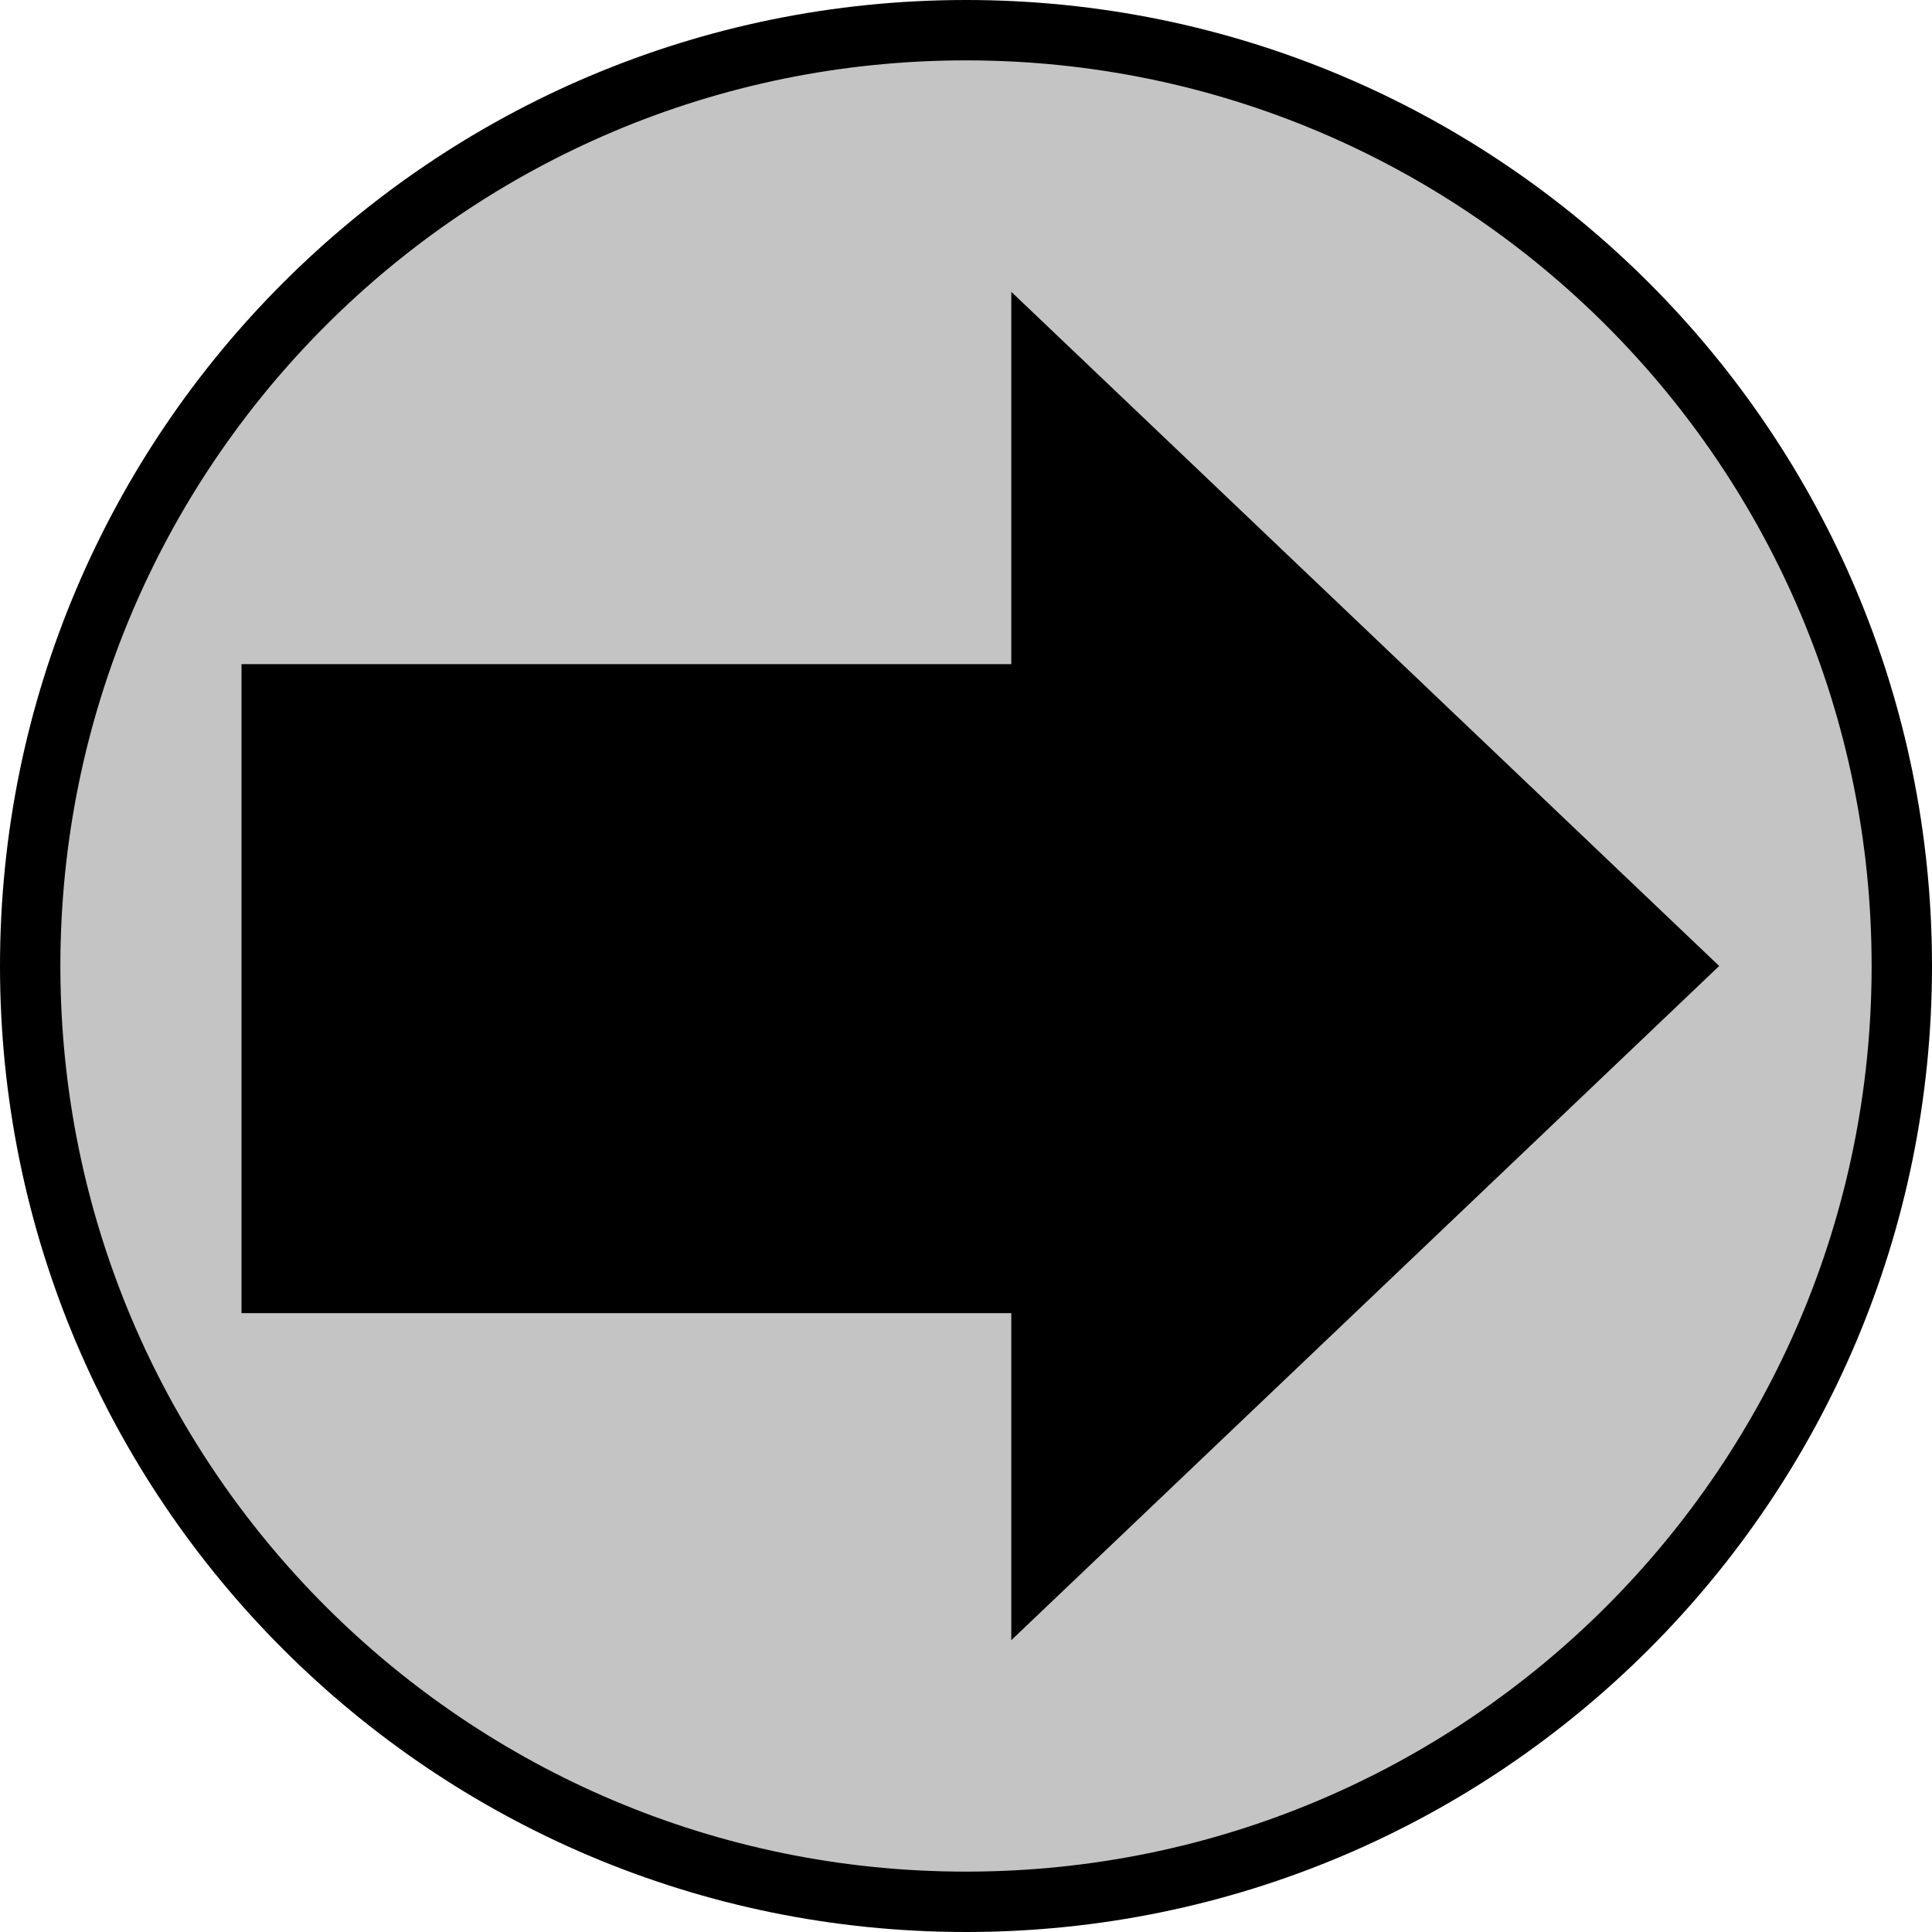
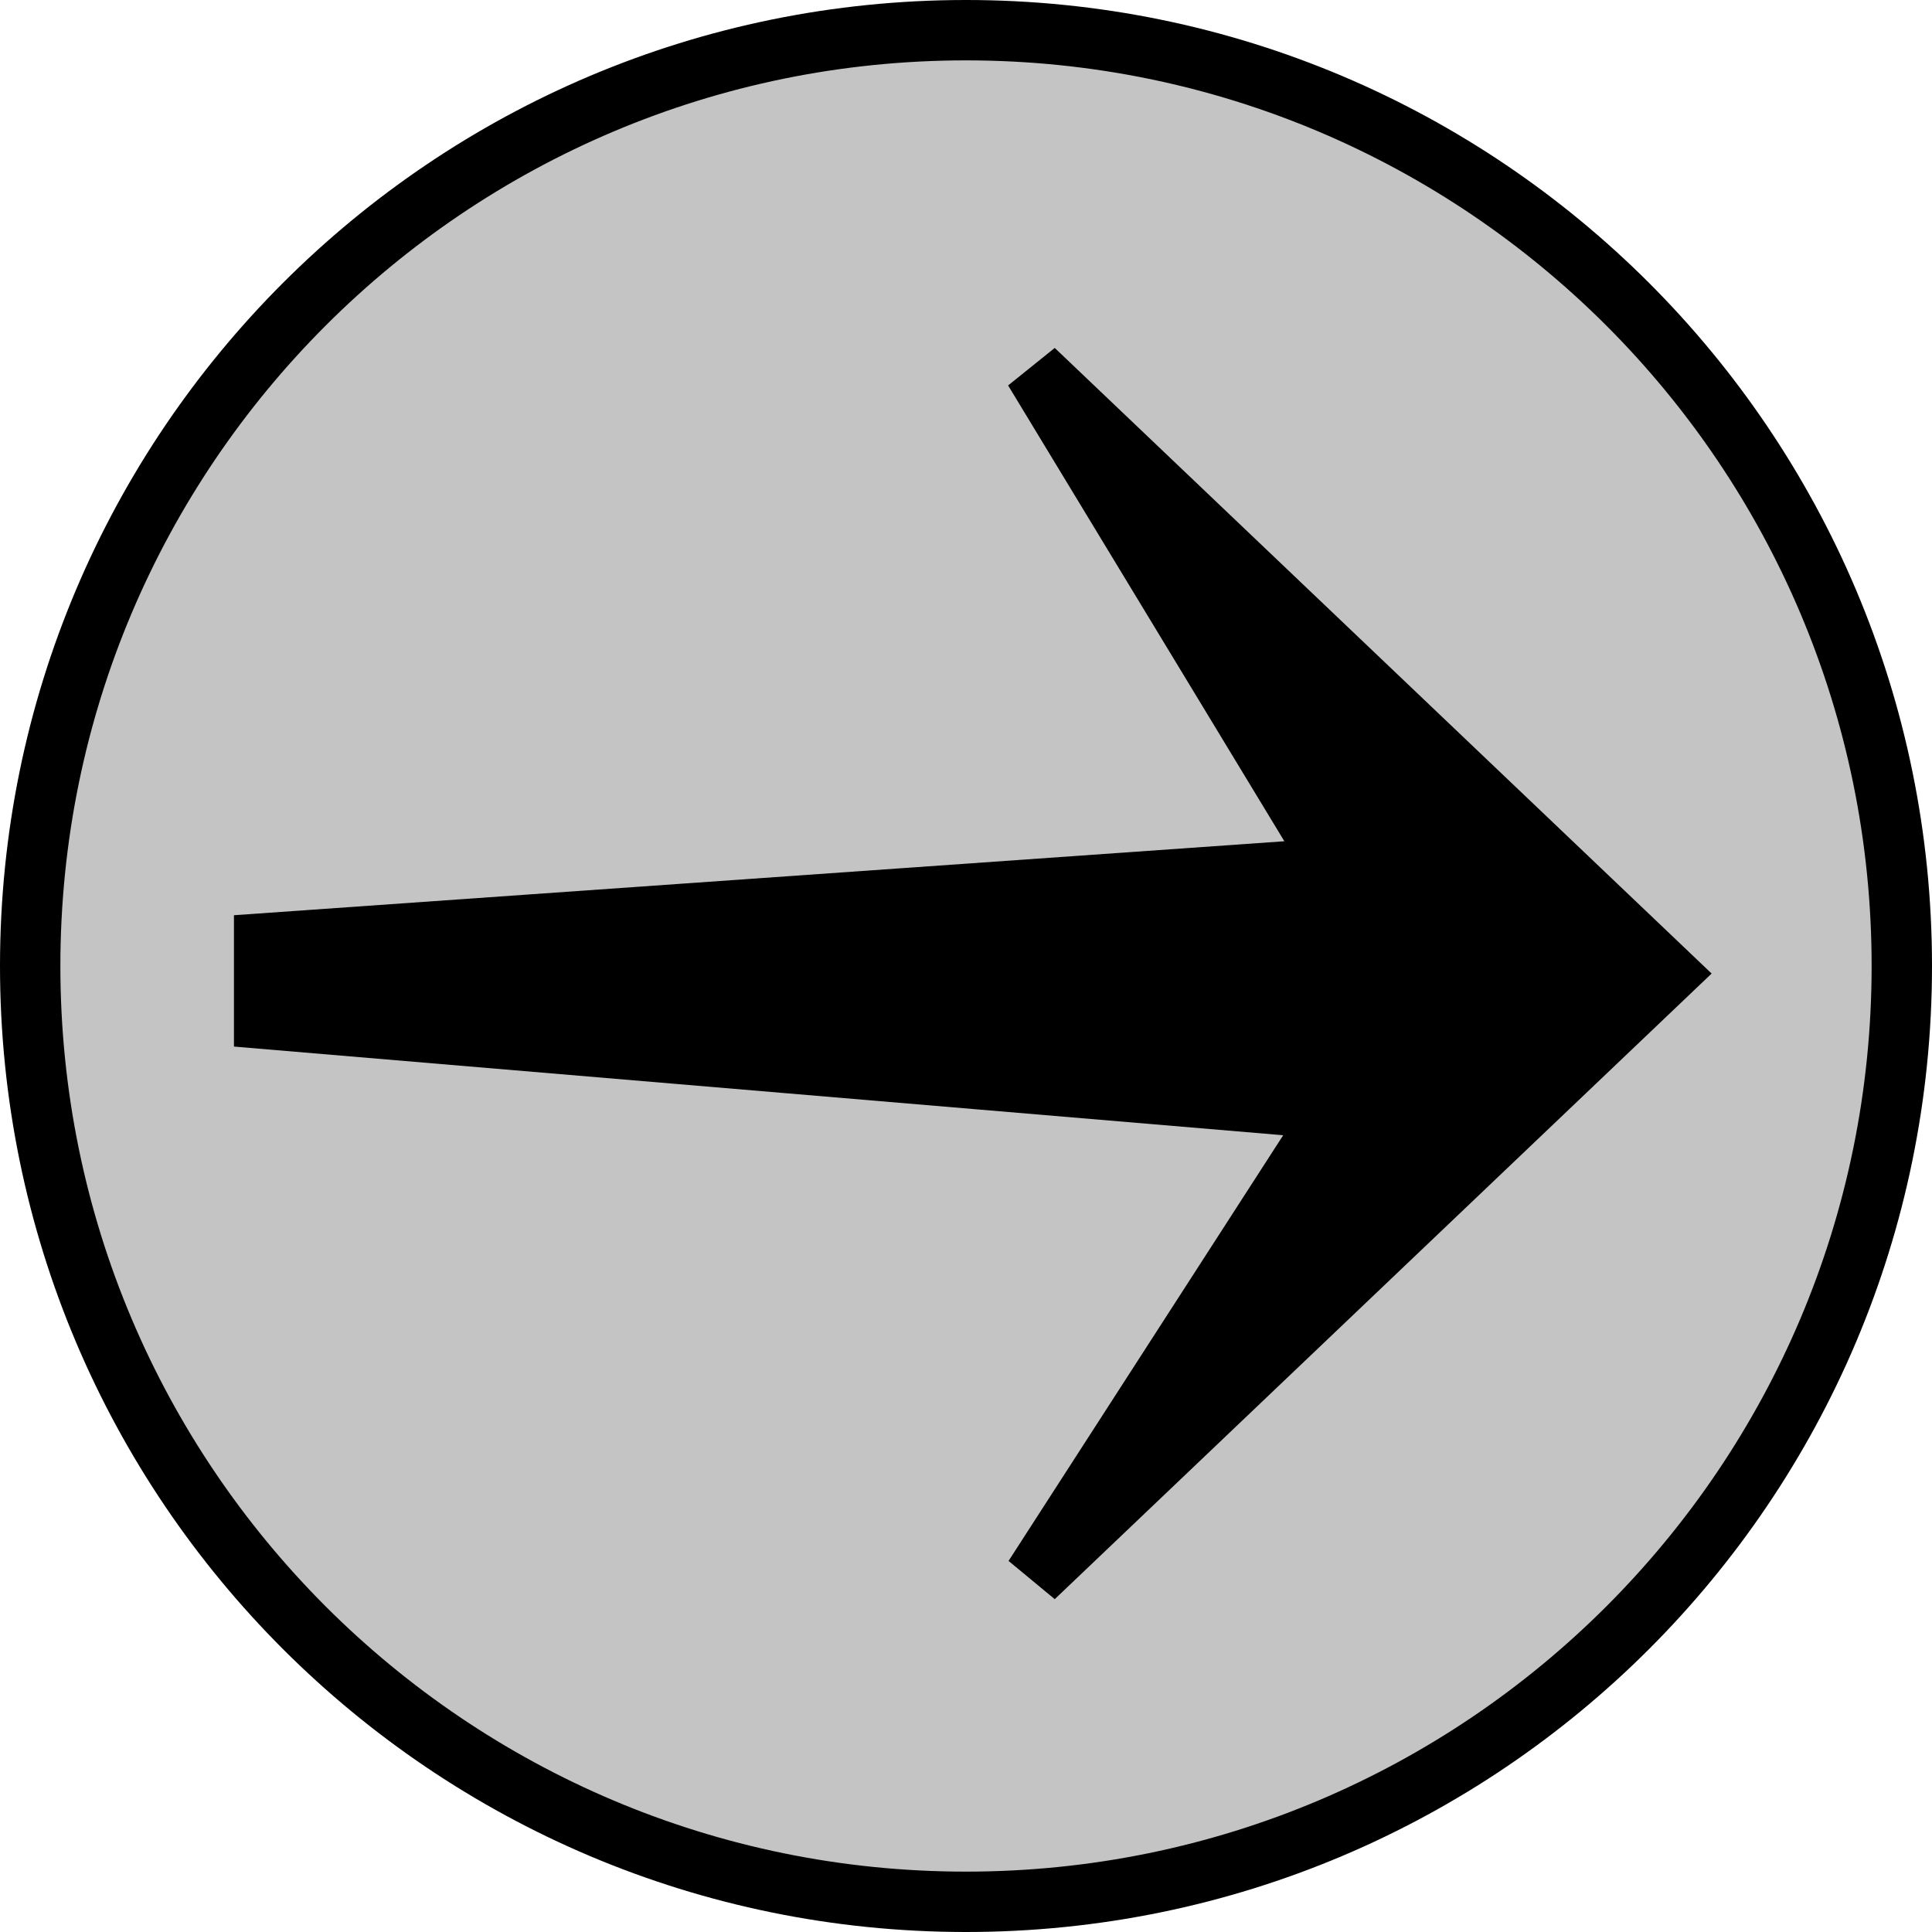
<svg xmlns="http://www.w3.org/2000/svg" width="64" height="64" viewBox="0 0 64 64" fill="none">
  <circle cx="32" cy="32" r="31" fill="#C4C4C4" stroke="black" stroke-width="2" />
-   <path d="M34.5 52L55.5 32L34.5 12L34.5 23L9 23L9 42.5L34.5 42.5L34.5 52Z" fill="black" stroke="black" stroke-width="2" />
+   <path d="M34.25 52.25L55.25 32.25L34.25 12.25L44.25 28.75L8.75 31.25L8.75 33.75L44.25 36.75L34.25 52.25Z" fill="black" stroke="black" stroke-width="2" />
</svg>
